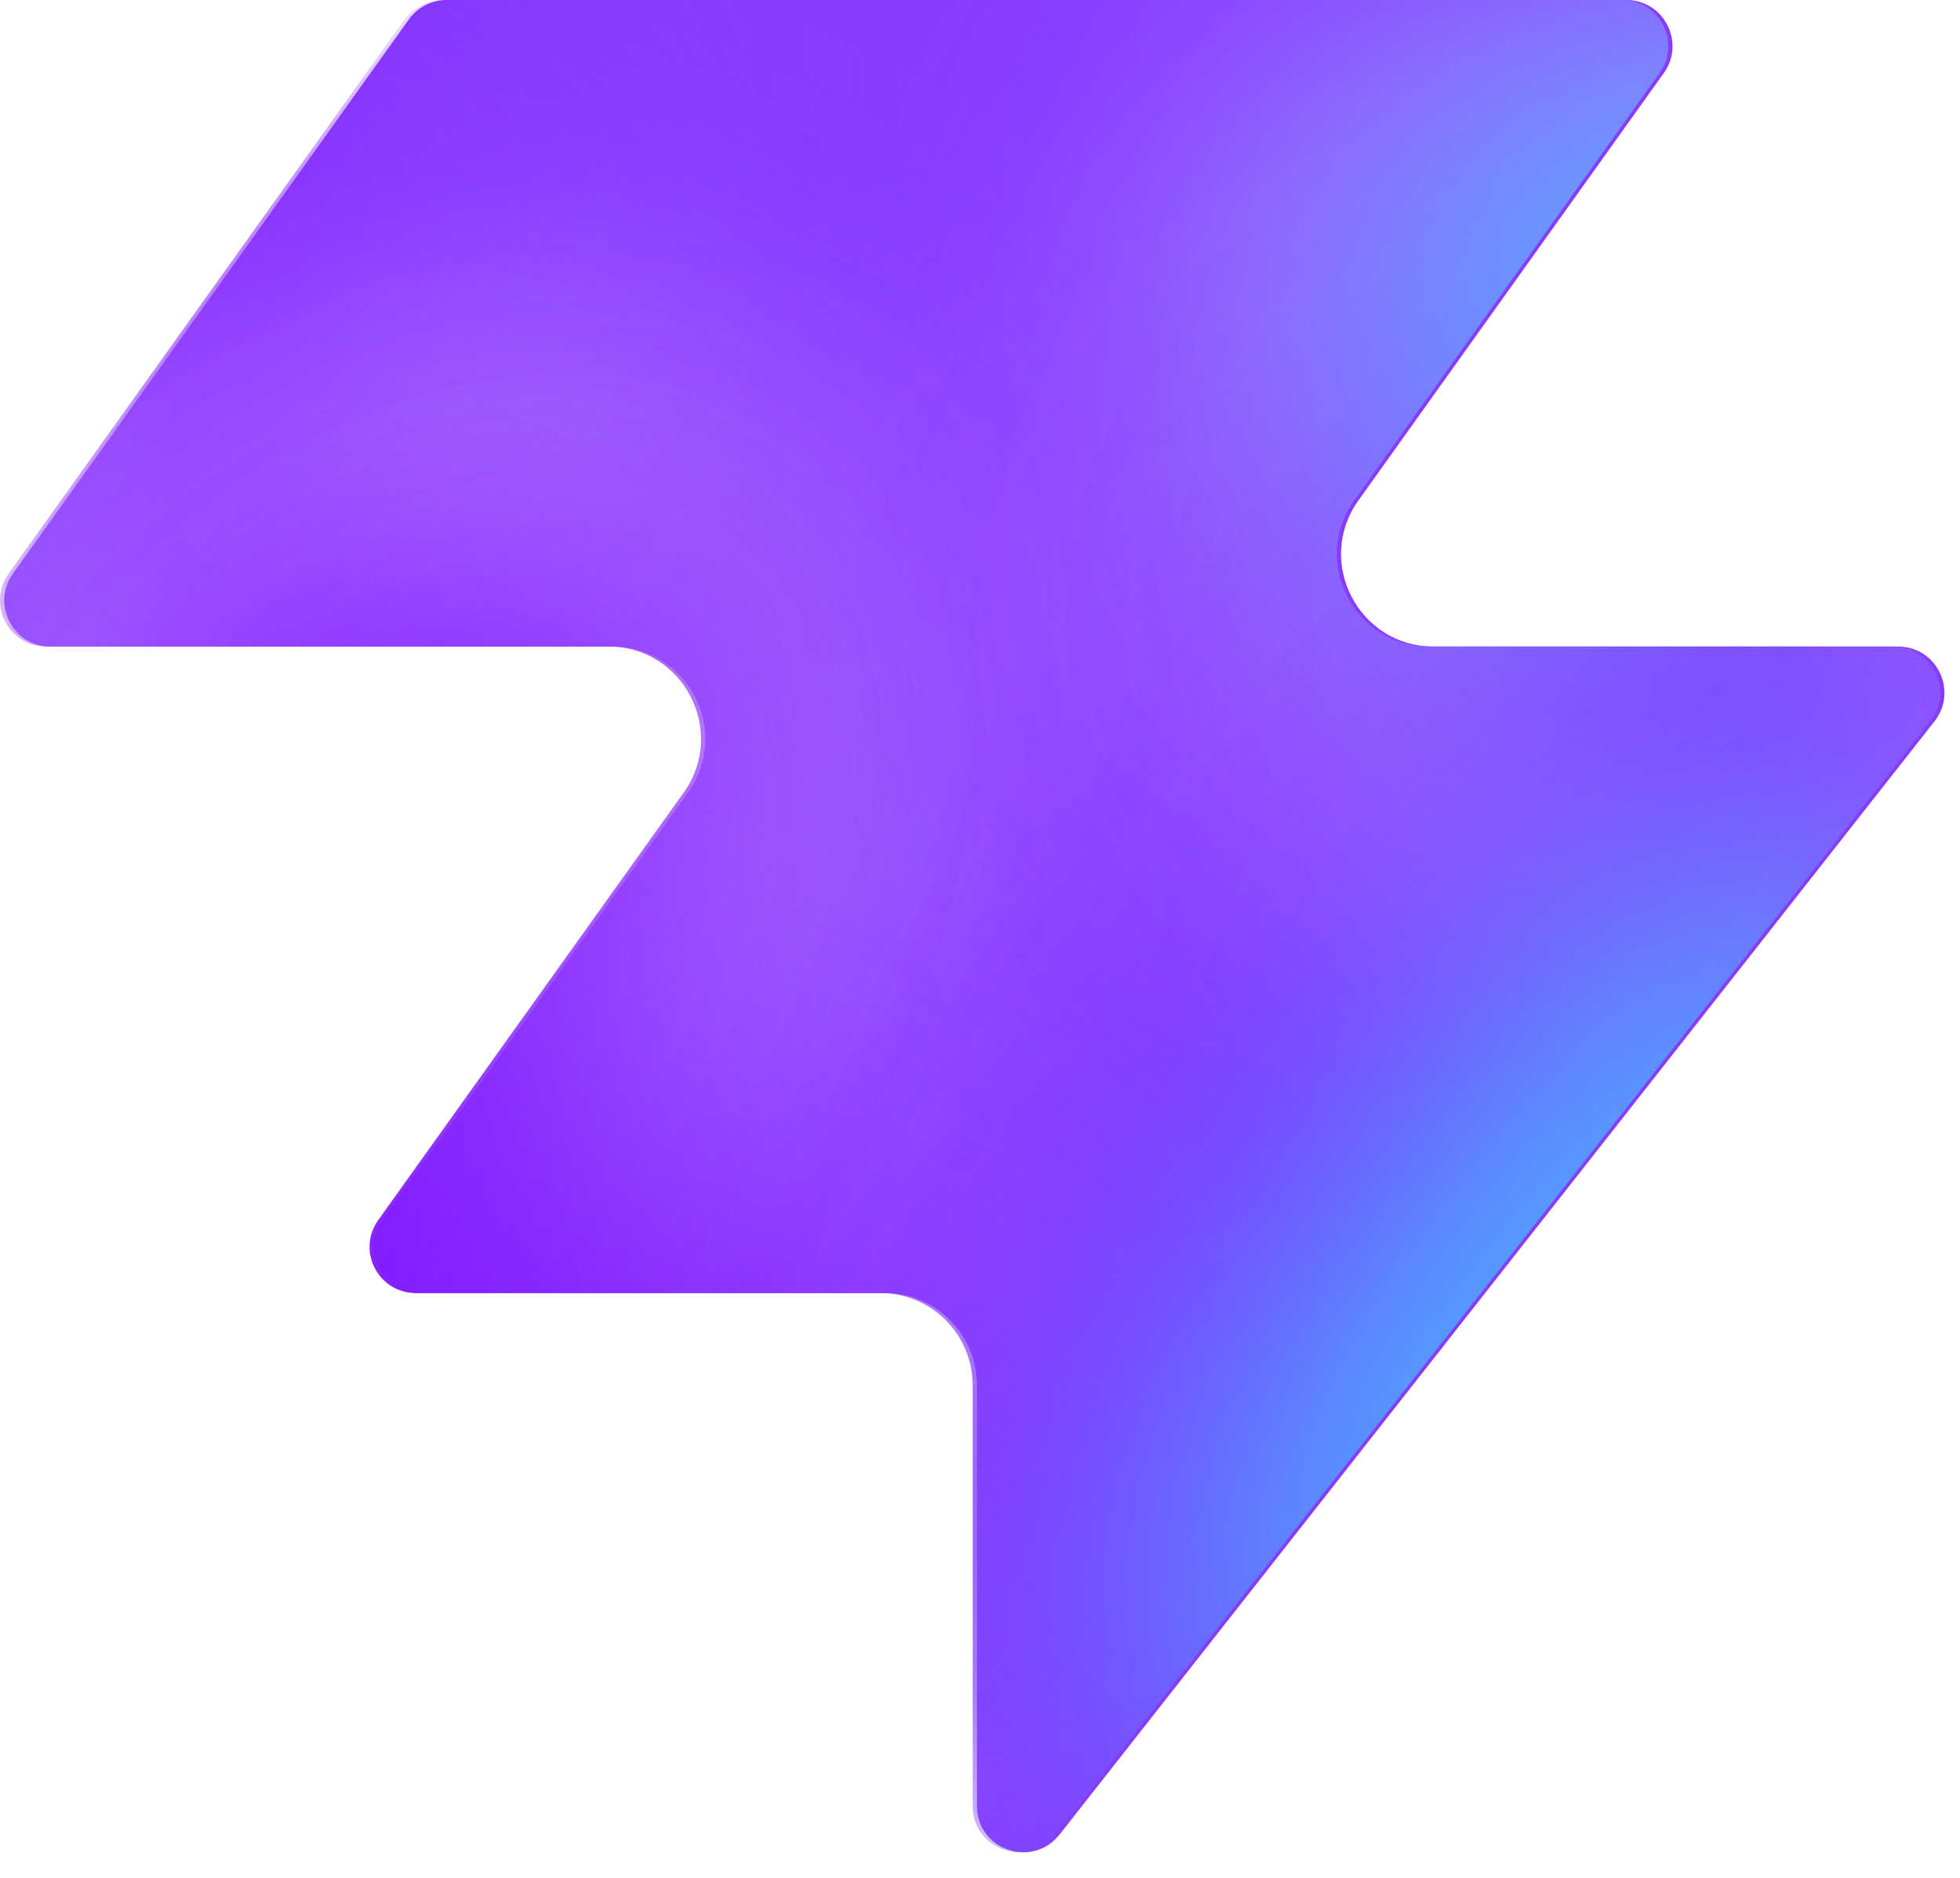
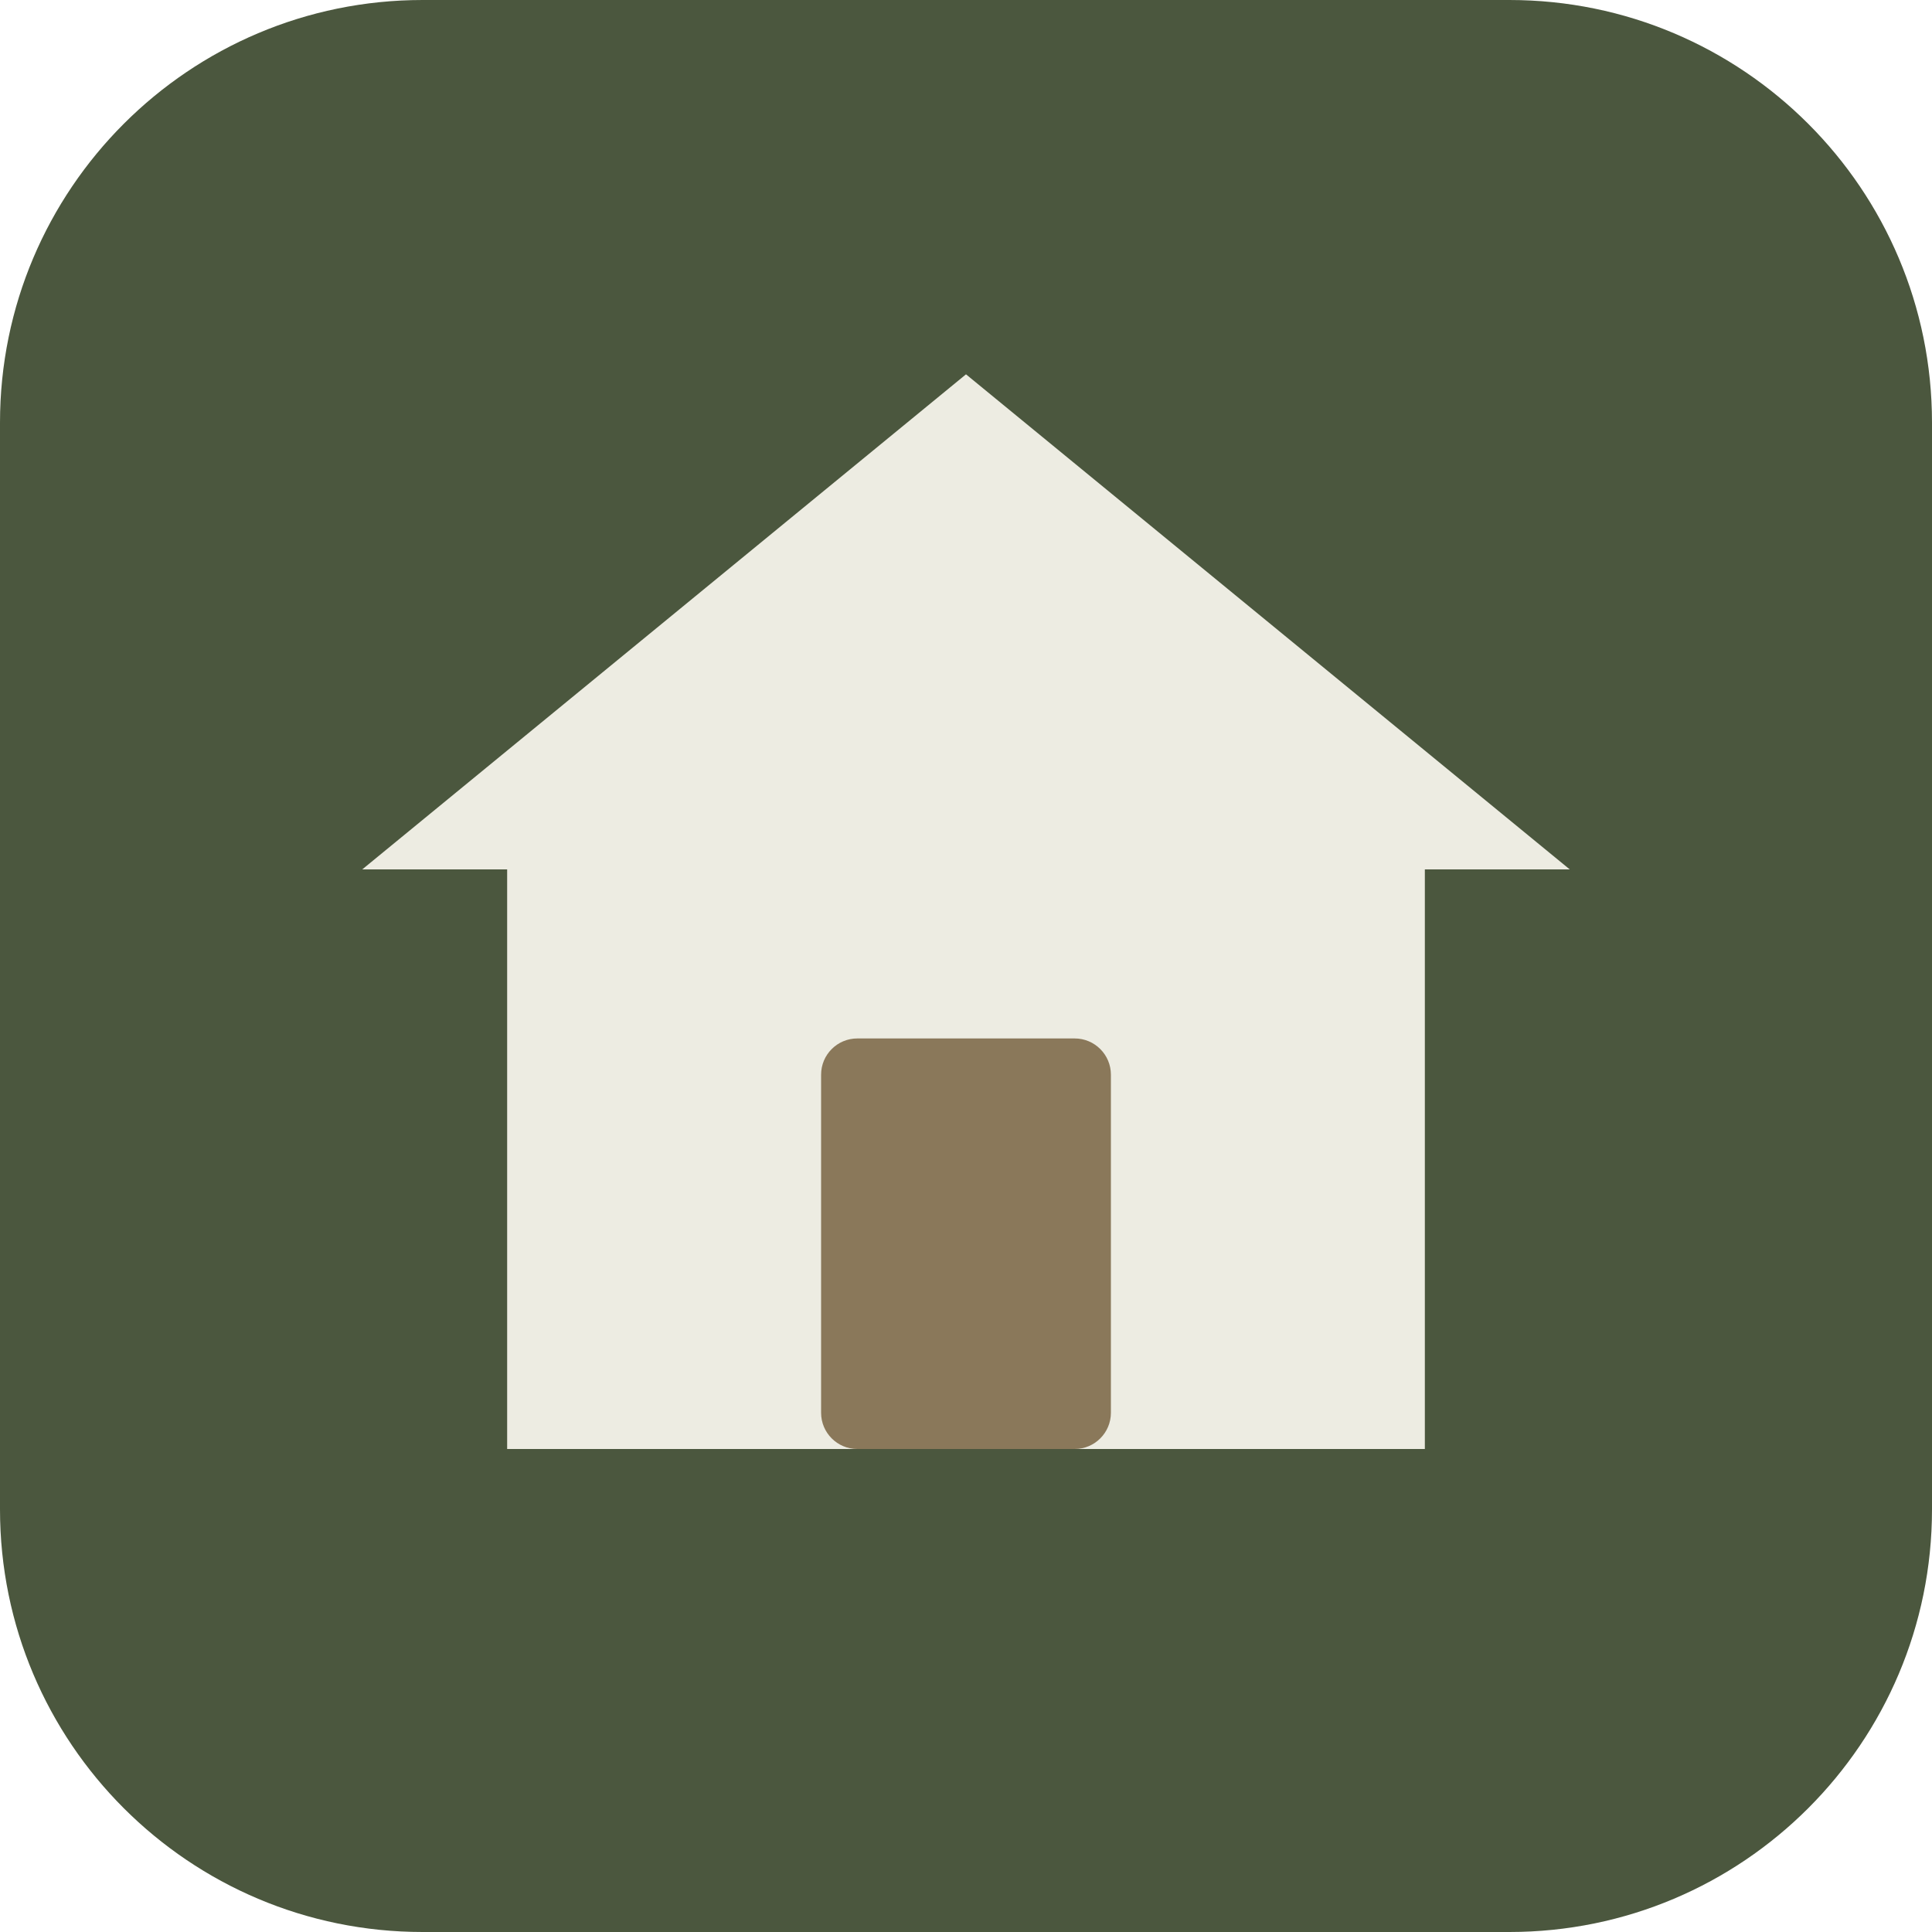
- <svg xmlns="http://www.w3.org/2000/svg" width="48" height="46" fill="none" viewBox="0 0 48 46">
-   <path fill="#863bff" d="M25.946 44.938c-.664.845-2.021.375-2.021-.698V33.937a2.26 2.26 0 0 0-2.262-2.262H10.287c-.92 0-1.456-1.04-.92-1.788l7.48-10.471c1.07-1.497 0-3.578-1.842-3.578H1.237c-.92 0-1.456-1.04-.92-1.788L10.013.474c.214-.297.556-.474.92-.474h28.894c.92 0 1.456 1.04.92 1.788l-7.48 10.471c-1.07 1.498 0 3.579 1.842 3.579h11.377c.943 0 1.473 1.088.89 1.83L25.947 44.94z" style="fill:#863bff;fill:color(display-p3 .525 .23 1);fill-opacity:1" />
-   <mask id="a" width="48" height="46" x="0" y="0" maskUnits="userSpaceOnUse" style="mask-type:alpha">
-     <path fill="#000" d="M25.842 44.938c-.664.844-2.021.375-2.021-.698V33.937a2.26 2.26 0 0 0-2.262-2.262H10.183c-.92 0-1.456-1.04-.92-1.788l7.48-10.471c1.07-1.498 0-3.579-1.842-3.579H1.133c-.92 0-1.456-1.04-.92-1.787L9.91.473c.214-.297.556-.474.92-.474h28.894c.92 0 1.456 1.04.92 1.788l-7.48 10.471c-1.07 1.498 0 3.578 1.842 3.578h11.377c.943 0 1.473 1.088.89 1.832L25.843 44.94z" style="fill:#000;fill-opacity:1" />
-   </mask>
-   <g mask="url(#a)">
-     <g filter="url(#b)">
-       <ellipse cx="5.508" cy="14.704" fill="#ede6ff" rx="5.508" ry="14.704" style="fill:#ede6ff;fill:color(display-p3 .927 .903 1);fill-opacity:1" transform="matrix(.00324 1 1 -.00324 -4.47 31.516)" />
-     </g>
-     <g filter="url(#c)">
-       <ellipse cx="10.399" cy="29.851" fill="#ede6ff" rx="10.399" ry="29.851" style="fill:#ede6ff;fill:color(display-p3 .927 .903 1);fill-opacity:1" transform="matrix(.00324 1 1 -.00324 -39.328 7.883)" />
-     </g>
-     <g filter="url(#d)">
-       <ellipse cx="5.508" cy="30.487" fill="#7e14ff" rx="5.508" ry="30.487" style="fill:#7e14ff;fill:color(display-p3 .492 .077 1);fill-opacity:1" transform="rotate(89.814 -25.913 -14.639)scale(1 -1)" />
-     </g>
-     <g filter="url(#e)">
-       <ellipse cx="5.508" cy="30.599" fill="#7e14ff" rx="5.508" ry="30.599" style="fill:#7e14ff;fill:color(display-p3 .492 .077 1);fill-opacity:1" transform="rotate(89.814 -32.644 -3.334)scale(1 -1)" />
-     </g>
-     <g filter="url(#f)">
-       <ellipse cx="5.508" cy="30.599" fill="#7e14ff" rx="5.508" ry="30.599" style="fill:#7e14ff;fill:color(display-p3 .492 .077 1);fill-opacity:1" transform="matrix(.00324 1 1 -.00324 -34.34 30.47)" />
-     </g>
-     <g filter="url(#g)">
-       <ellipse cx="14.072" cy="22.078" fill="#ede6ff" rx="14.072" ry="22.078" style="fill:#ede6ff;fill:color(display-p3 .927 .903 1);fill-opacity:1" transform="rotate(93.35 24.506 48.493)scale(-1 1)" />
-     </g>
-     <g filter="url(#h)">
-       <ellipse cx="3.47" cy="21.501" fill="#7e14ff" rx="3.47" ry="21.501" style="fill:#7e14ff;fill:color(display-p3 .492 .077 1);fill-opacity:1" transform="rotate(89.009 28.708 47.59)scale(-1 1)" />
-     </g>
-     <g filter="url(#i)">
-       <ellipse cx="3.47" cy="21.501" fill="#7e14ff" rx="3.47" ry="21.501" style="fill:#7e14ff;fill:color(display-p3 .492 .077 1);fill-opacity:1" transform="rotate(89.009 28.708 47.59)scale(-1 1)" />
-     </g>
-     <g filter="url(#j)">
-       <ellipse cx=".387" cy="8.972" fill="#7e14ff" rx="4.407" ry="29.108" style="fill:#7e14ff;fill:color(display-p3 .492 .077 1);fill-opacity:1" transform="rotate(39.51 .387 8.972)" />
-     </g>
-     <g filter="url(#k)">
-       <ellipse cx="47.523" cy="-6.092" fill="#7e14ff" rx="4.407" ry="29.108" style="fill:#7e14ff;fill:color(display-p3 .492 .077 1);fill-opacity:1" transform="rotate(37.892 47.523 -6.092)" />
-     </g>
-     <g filter="url(#l)">
-       <ellipse cx="41.412" cy="6.333" fill="#47bfff" rx="5.971" ry="9.665" style="fill:#47bfff;fill:color(display-p3 .28 .748 1);fill-opacity:1" transform="rotate(37.892 41.412 6.333)" />
-     </g>
-     <g filter="url(#m)">
-       <ellipse cx="-1.879" cy="38.332" fill="#7e14ff" rx="4.407" ry="29.108" style="fill:#7e14ff;fill:color(display-p3 .492 .077 1);fill-opacity:1" transform="rotate(37.892 -1.88 38.332)" />
-     </g>
-     <g filter="url(#n)">
-       <ellipse cx="-1.879" cy="38.332" fill="#7e14ff" rx="4.407" ry="29.108" style="fill:#7e14ff;fill:color(display-p3 .492 .077 1);fill-opacity:1" transform="rotate(37.892 -1.88 38.332)" />
-     </g>
-     <g filter="url(#o)">
-       <ellipse cx="35.651" cy="29.907" fill="#7e14ff" rx="4.407" ry="29.108" style="fill:#7e14ff;fill:color(display-p3 .492 .077 1);fill-opacity:1" transform="rotate(37.892 35.651 29.907)" />
-     </g>
-     <g filter="url(#p)">
-       <ellipse cx="38.418" cy="32.4" fill="#47bfff" rx="5.971" ry="15.297" style="fill:#47bfff;fill:color(display-p3 .28 .748 1);fill-opacity:1" transform="rotate(37.892 38.418 32.4)" />
-     </g>
-   </g>
-   <defs>
-     <filter id="b" width="60.045" height="41.654" x="-19.77" y="16.149" color-interpolation-filters="sRGB" filterUnits="userSpaceOnUse">
-       <feFlood flood-opacity="0" result="BackgroundImageFix" />
-       <feBlend in="SourceGraphic" in2="BackgroundImageFix" result="shape" />
-       <feGaussianBlur result="effect1_foregroundBlur_2002_17158" stdDeviation="7.659" />
-     </filter>
-     <filter id="c" width="90.34" height="51.437" x="-54.613" y="-7.533" color-interpolation-filters="sRGB" filterUnits="userSpaceOnUse">
-       <feFlood flood-opacity="0" result="BackgroundImageFix" />
-       <feBlend in="SourceGraphic" in2="BackgroundImageFix" result="shape" />
-       <feGaussianBlur result="effect1_foregroundBlur_2002_17158" stdDeviation="7.659" />
-     </filter>
-     <filter id="d" width="79.355" height="29.4" x="-49.64" y="2.03" color-interpolation-filters="sRGB" filterUnits="userSpaceOnUse">
-       <feFlood flood-opacity="0" result="BackgroundImageFix" />
-       <feBlend in="SourceGraphic" in2="BackgroundImageFix" result="shape" />
-       <feGaussianBlur result="effect1_foregroundBlur_2002_17158" stdDeviation="4.596" />
-     </filter>
-     <filter id="e" width="79.579" height="29.4" x="-45.045" y="20.029" color-interpolation-filters="sRGB" filterUnits="userSpaceOnUse">
-       <feFlood flood-opacity="0" result="BackgroundImageFix" />
-       <feBlend in="SourceGraphic" in2="BackgroundImageFix" result="shape" />
-       <feGaussianBlur result="effect1_foregroundBlur_2002_17158" stdDeviation="4.596" />
-     </filter>
-     <filter id="f" width="79.579" height="29.4" x="-43.513" y="21.178" color-interpolation-filters="sRGB" filterUnits="userSpaceOnUse">
-       <feFlood flood-opacity="0" result="BackgroundImageFix" />
-       <feBlend in="SourceGraphic" in2="BackgroundImageFix" result="shape" />
-       <feGaussianBlur result="effect1_foregroundBlur_2002_17158" stdDeviation="4.596" />
-     </filter>
-     <filter id="g" width="74.749" height="58.852" x="15.756" y="-17.901" color-interpolation-filters="sRGB" filterUnits="userSpaceOnUse">
-       <feFlood flood-opacity="0" result="BackgroundImageFix" />
-       <feBlend in="SourceGraphic" in2="BackgroundImageFix" result="shape" />
-       <feGaussianBlur result="effect1_foregroundBlur_2002_17158" stdDeviation="7.659" />
-     </filter>
-     <filter id="h" width="61.377" height="25.362" x="23.548" y="2.284" color-interpolation-filters="sRGB" filterUnits="userSpaceOnUse">
-       <feFlood flood-opacity="0" result="BackgroundImageFix" />
-       <feBlend in="SourceGraphic" in2="BackgroundImageFix" result="shape" />
-       <feGaussianBlur result="effect1_foregroundBlur_2002_17158" stdDeviation="4.596" />
-     </filter>
-     <filter id="i" width="61.377" height="25.362" x="23.548" y="2.284" color-interpolation-filters="sRGB" filterUnits="userSpaceOnUse">
-       <feFlood flood-opacity="0" result="BackgroundImageFix" />
-       <feBlend in="SourceGraphic" in2="BackgroundImageFix" result="shape" />
-       <feGaussianBlur result="effect1_foregroundBlur_2002_17158" stdDeviation="4.596" />
-     </filter>
-     <filter id="j" width="56.045" height="63.649" x="-27.636" y="-22.853" color-interpolation-filters="sRGB" filterUnits="userSpaceOnUse">
-       <feFlood flood-opacity="0" result="BackgroundImageFix" />
-       <feBlend in="SourceGraphic" in2="BackgroundImageFix" result="shape" />
-       <feGaussianBlur result="effect1_foregroundBlur_2002_17158" stdDeviation="4.596" />
-     </filter>
-     <filter id="k" width="54.814" height="64.646" x="20.116" y="-38.415" color-interpolation-filters="sRGB" filterUnits="userSpaceOnUse">
-       <feFlood flood-opacity="0" result="BackgroundImageFix" />
-       <feBlend in="SourceGraphic" in2="BackgroundImageFix" result="shape" />
-       <feGaussianBlur result="effect1_foregroundBlur_2002_17158" stdDeviation="4.596" />
-     </filter>
-     <filter id="l" width="33.541" height="35.313" x="24.641" y="-11.323" color-interpolation-filters="sRGB" filterUnits="userSpaceOnUse">
-       <feFlood flood-opacity="0" result="BackgroundImageFix" />
-       <feBlend in="SourceGraphic" in2="BackgroundImageFix" result="shape" />
-       <feGaussianBlur result="effect1_foregroundBlur_2002_17158" stdDeviation="4.596" />
-     </filter>
-     <filter id="m" width="54.814" height="64.646" x="-29.286" y="6.009" color-interpolation-filters="sRGB" filterUnits="userSpaceOnUse">
-       <feFlood flood-opacity="0" result="BackgroundImageFix" />
-       <feBlend in="SourceGraphic" in2="BackgroundImageFix" result="shape" />
-       <feGaussianBlur result="effect1_foregroundBlur_2002_17158" stdDeviation="4.596" />
-     </filter>
-     <filter id="n" width="54.814" height="64.646" x="-29.286" y="6.009" color-interpolation-filters="sRGB" filterUnits="userSpaceOnUse">
-       <feFlood flood-opacity="0" result="BackgroundImageFix" />
-       <feBlend in="SourceGraphic" in2="BackgroundImageFix" result="shape" />
-       <feGaussianBlur result="effect1_foregroundBlur_2002_17158" stdDeviation="4.596" />
-     </filter>
-     <filter id="o" width="54.814" height="64.646" x="8.244" y="-2.416" color-interpolation-filters="sRGB" filterUnits="userSpaceOnUse">
-       <feFlood flood-opacity="0" result="BackgroundImageFix" />
-       <feBlend in="SourceGraphic" in2="BackgroundImageFix" result="shape" />
-       <feGaussianBlur result="effect1_foregroundBlur_2002_17158" stdDeviation="4.596" />
-     </filter>
-     <filter id="p" width="39.409" height="43.623" x="18.713" y="10.588" color-interpolation-filters="sRGB" filterUnits="userSpaceOnUse">
-       <feFlood flood-opacity="0" result="BackgroundImageFix" />
-       <feBlend in="SourceGraphic" in2="BackgroundImageFix" result="shape" />
-       <feGaussianBlur result="effect1_foregroundBlur_2002_17158" stdDeviation="4.596" />
-     </filter>
-   </defs>
+ <svg xmlns="http://www.w3.org/2000/svg" viewBox="0 0 32 32" role="img" aria-label="Modern Home">
+   <rect width="32" height="32" rx="7" fill="#4b573e" />
+   <path fill="#edece2" d="M16 6.2 26 14.4h-2.4V24H8.4V14.4H6L16 6.2Z" />
+   <rect x="13.6" y="17.2" width="4.8" height="6.8" rx="0.6" fill="#8a785a" />
</svg>
